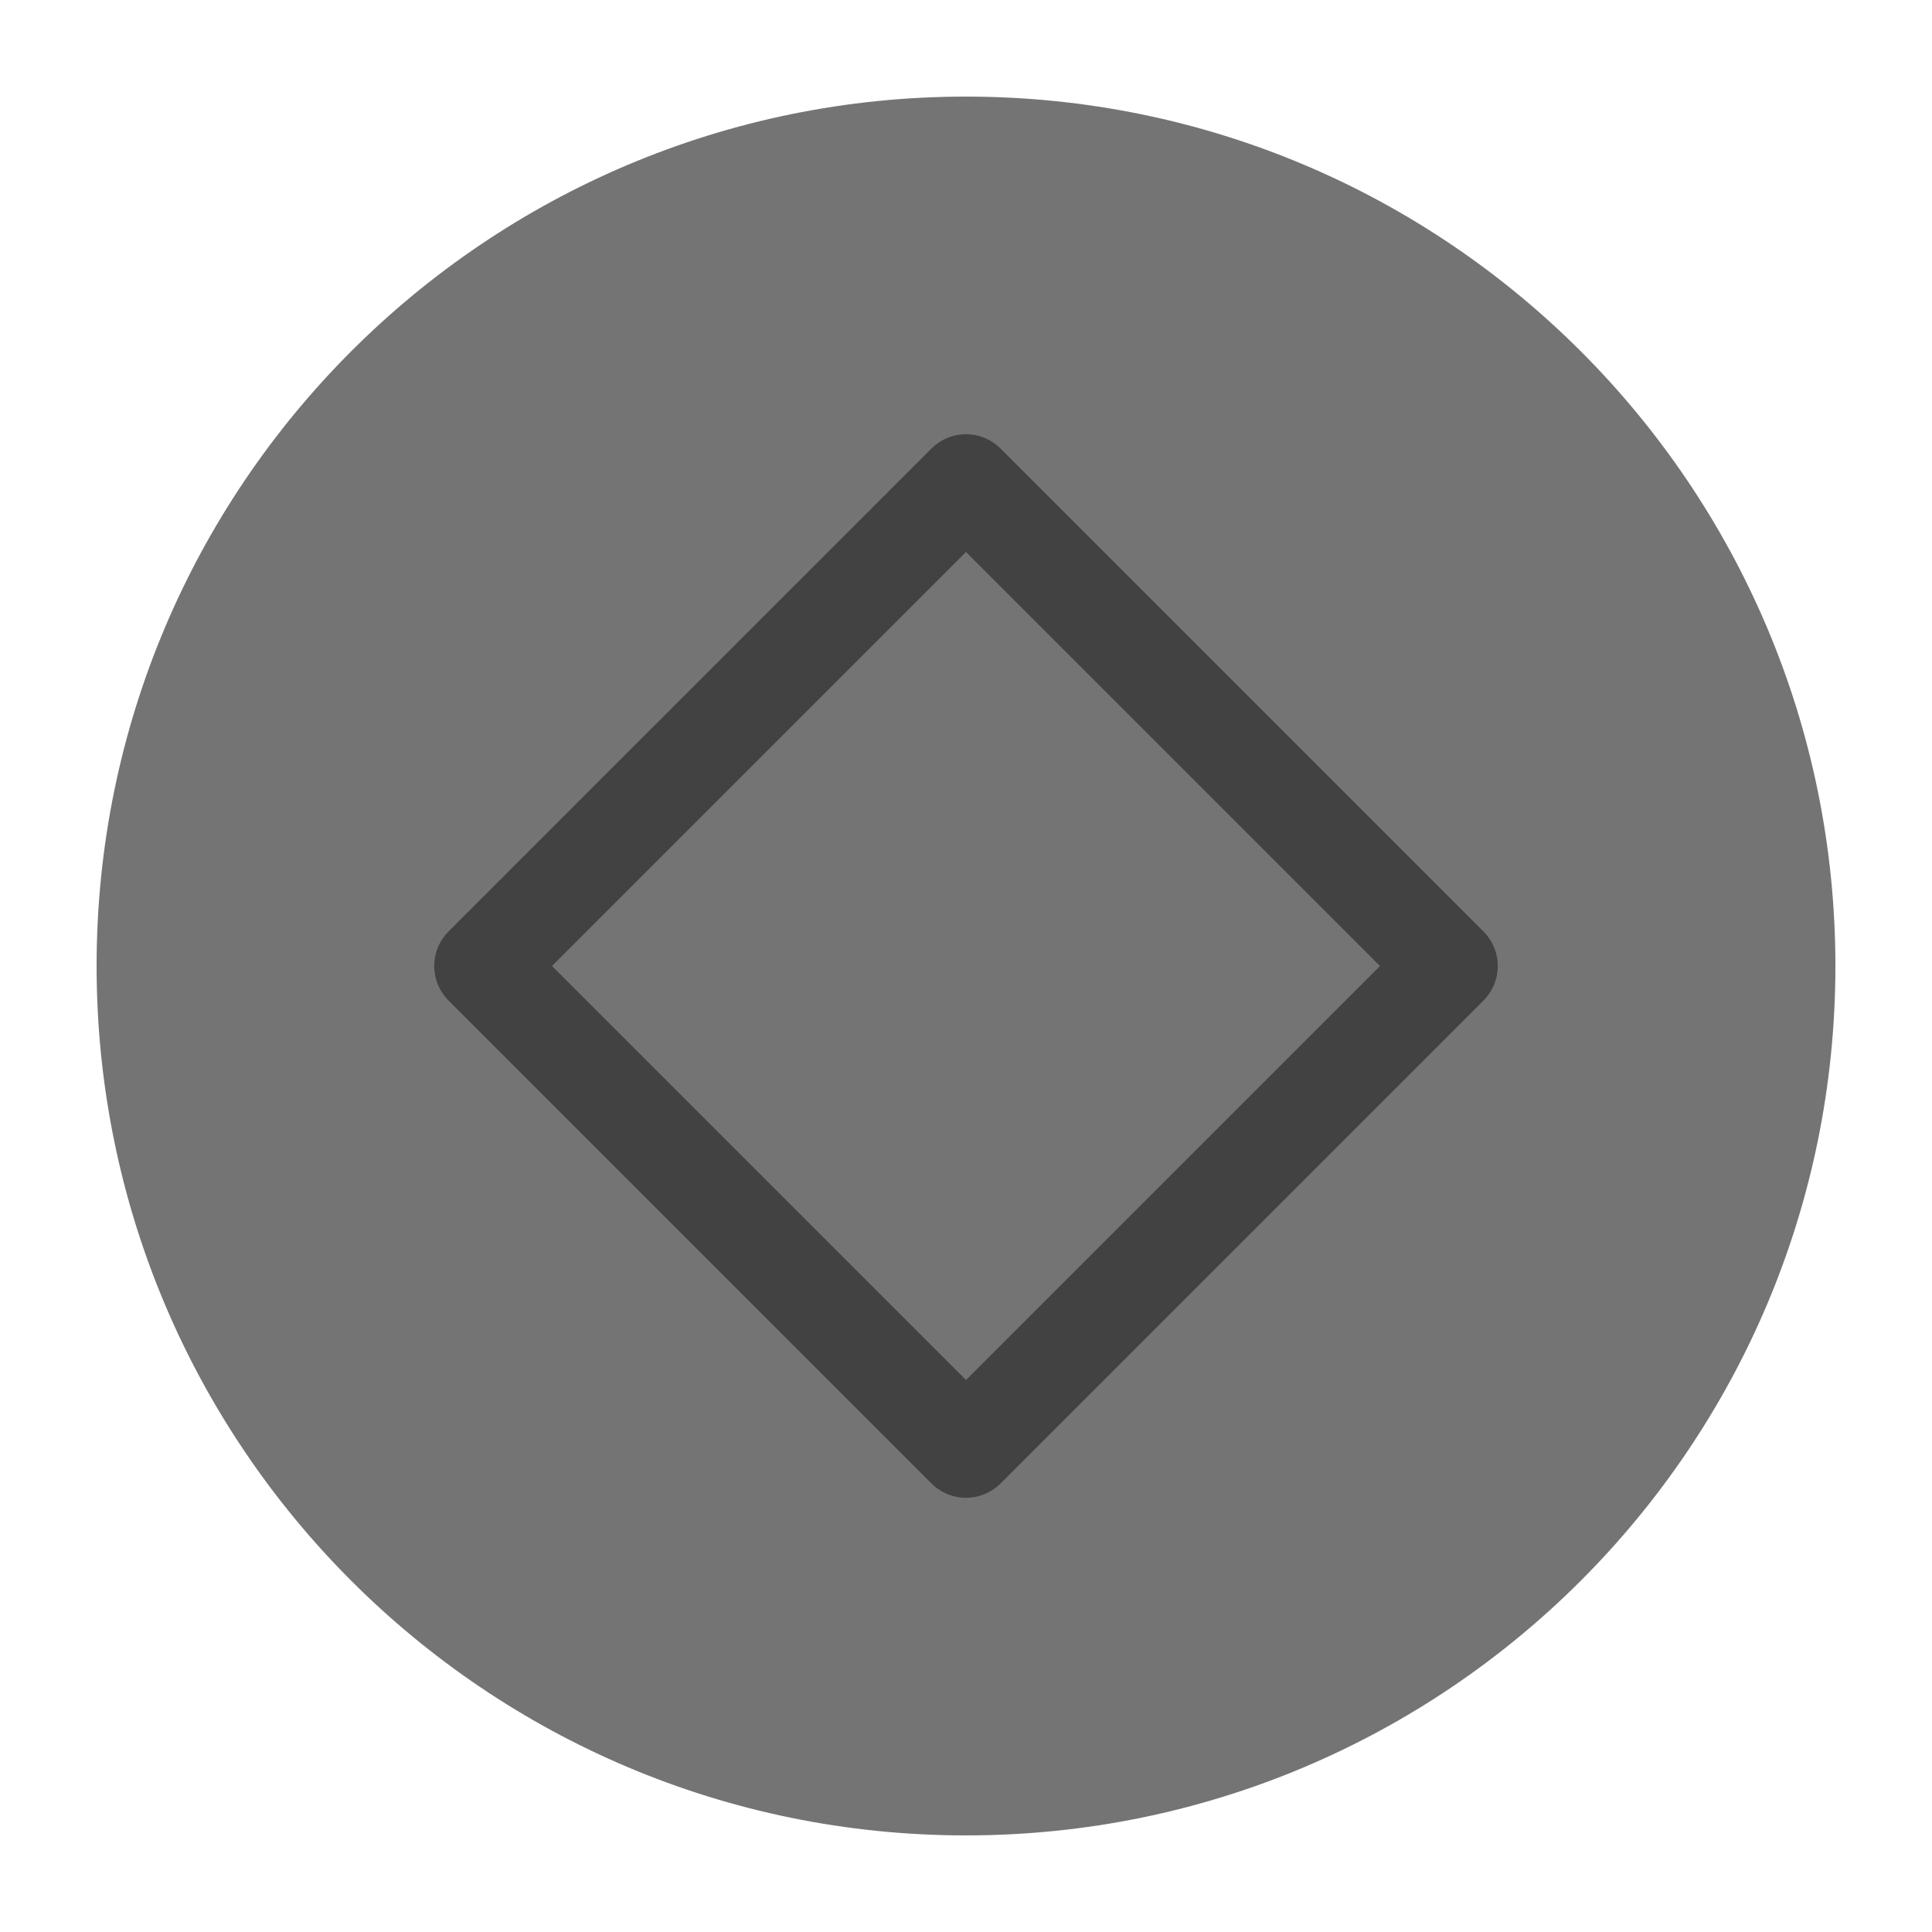
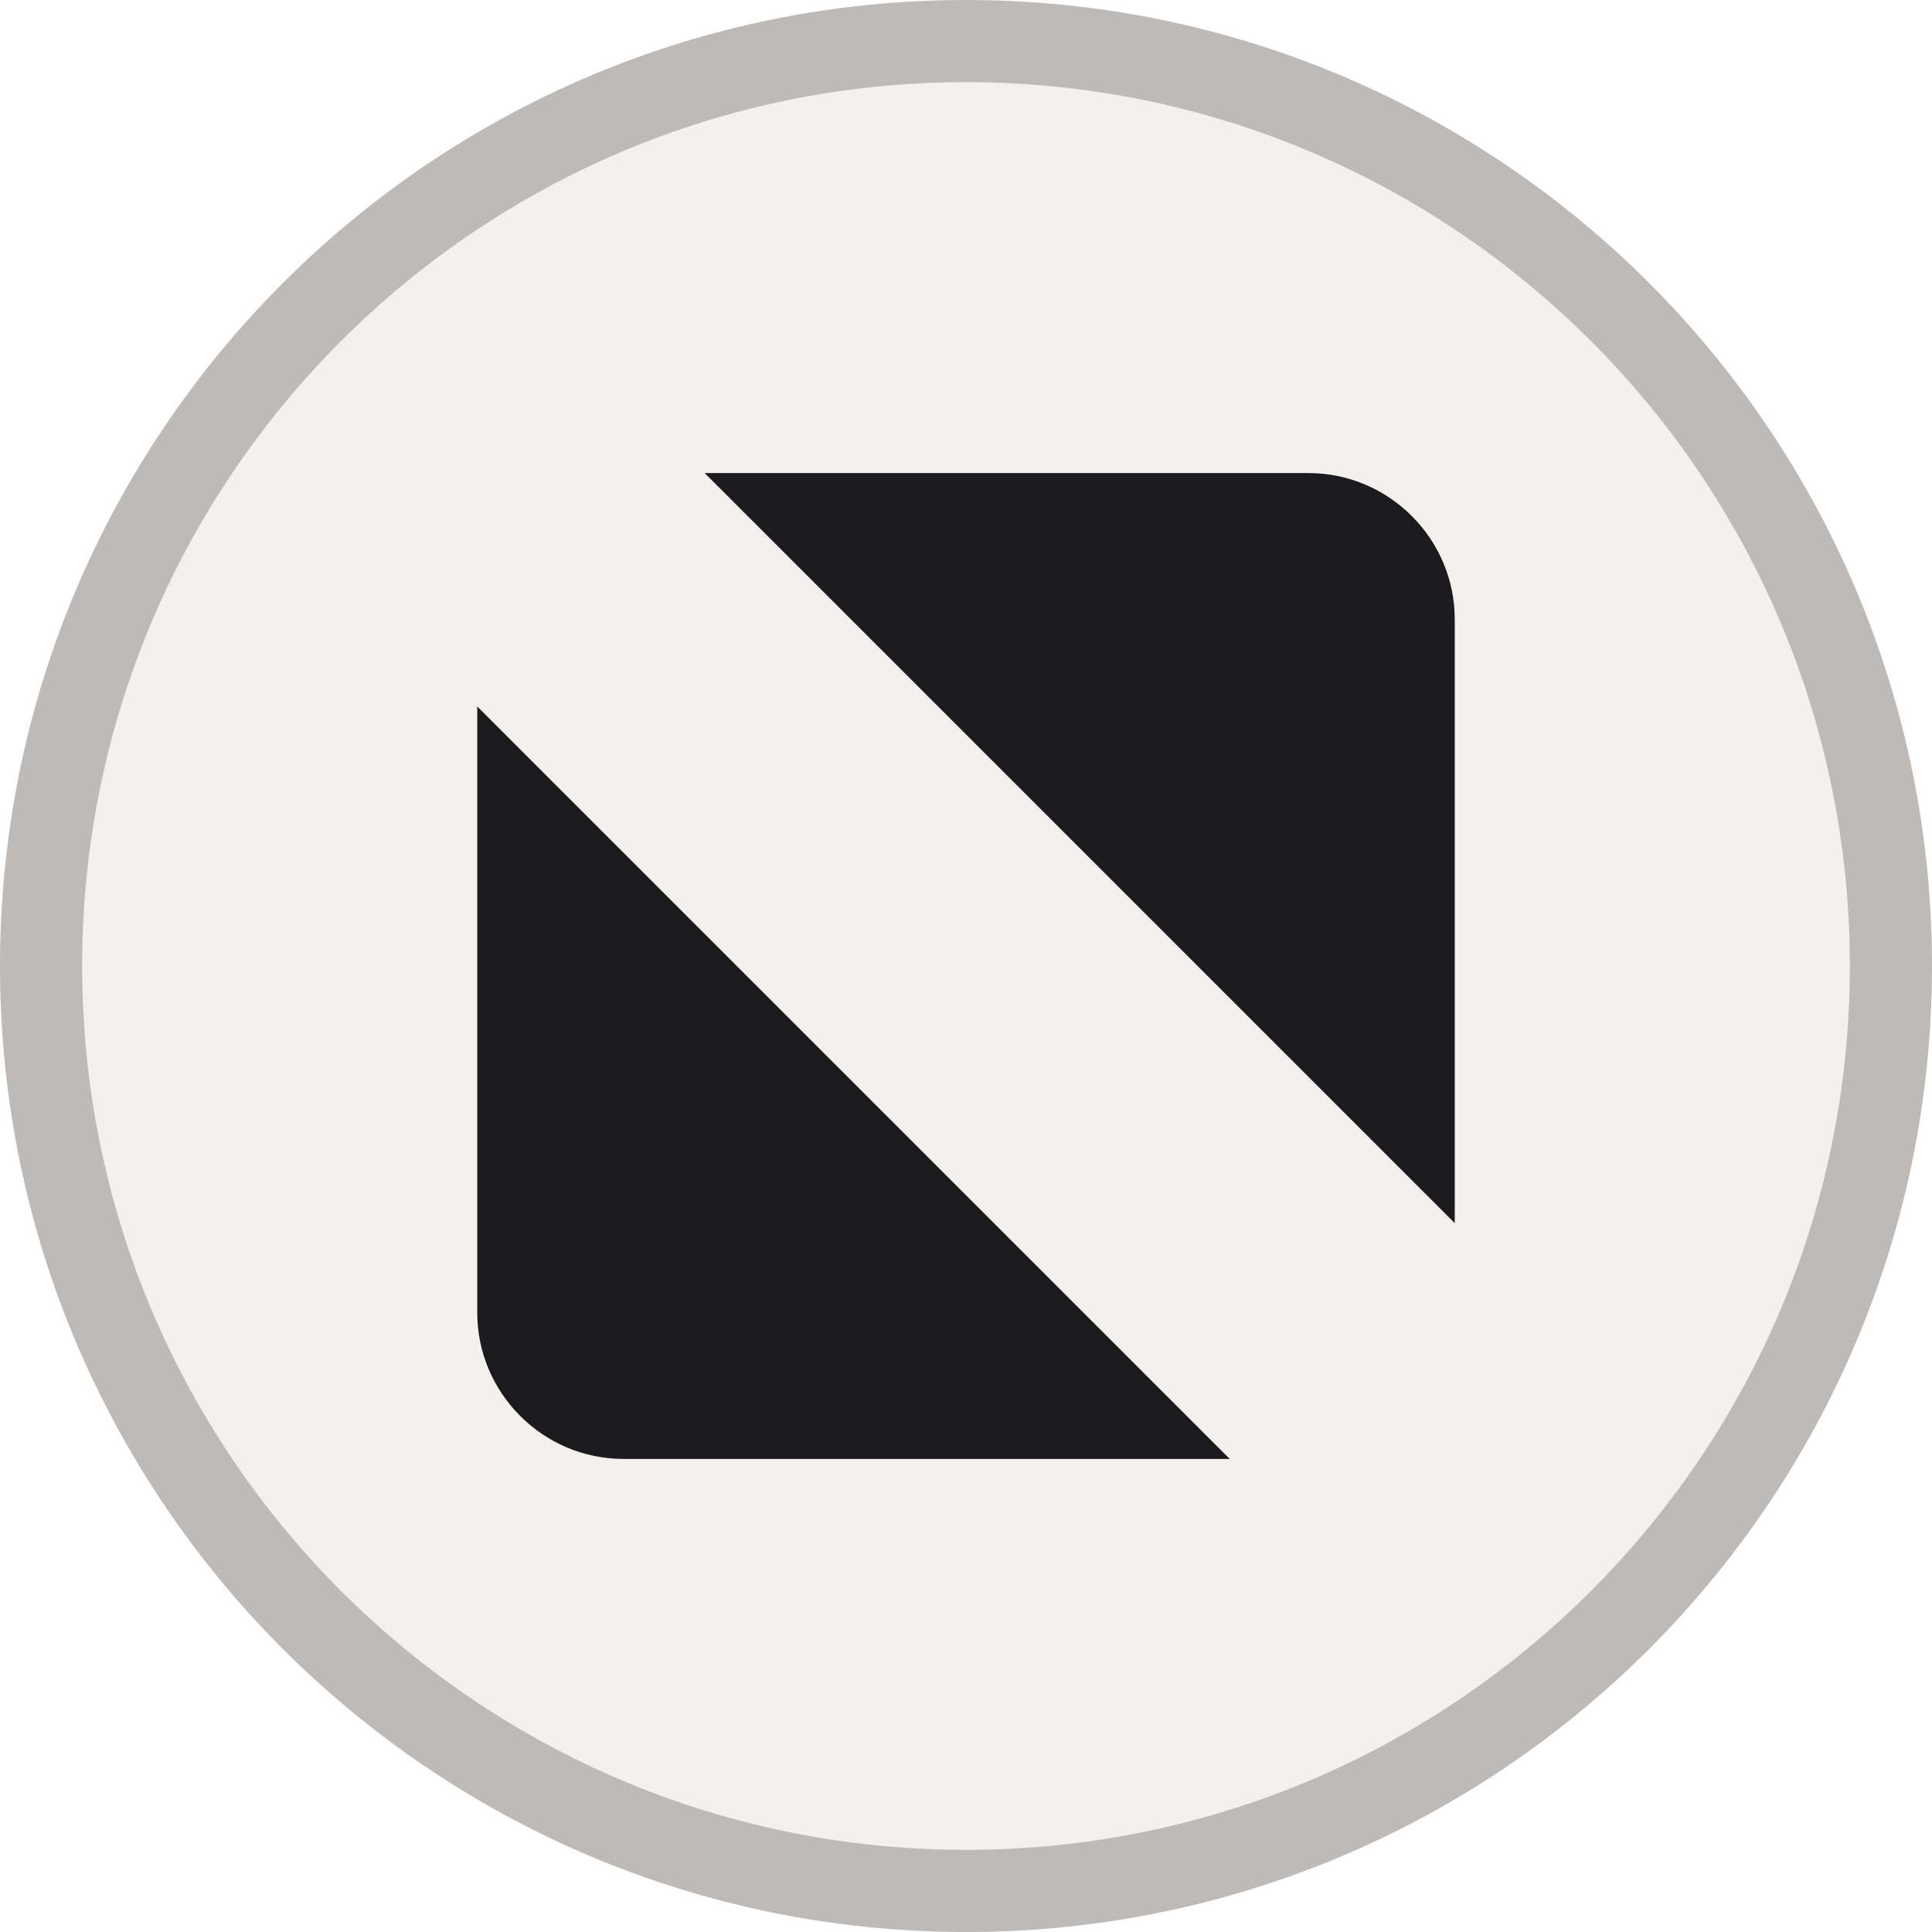
<svg xmlns="http://www.w3.org/2000/svg" viewBox="0 0 50 50" version="1.2" baseProfile="tiny">
  <defs>
</defs>
  <g fill="none" stroke="black" stroke-width="1" fill-rule="evenodd" stroke-linecap="square" stroke-linejoin="bevel">
-     <g fill="#747474" fill-opacity="1" stroke="none" transform="matrix(2.5,0,0,2.5,2.5,2.5)" font-family="Noto Sans" font-size="10" font-weight="400" font-style="normal">
-       <circle cx="9" cy="9" r="9" />
+     <g fill="#bdbab8" fill-opacity="1" stroke="none" transform="matrix(0.0548336,0,0,-0.0548338,-0.559759,50.5641)" font-family="Cantarell" font-size="10" font-weight="400" font-style="normal">
+       <path vector-effect="none" fill-rule="evenodd" d="M466.138,10.287 C717.934,10.287 922.059,214.413 922.059,466.208 C922.059,718.009 717.934,922.133 466.138,922.133 C214.334,922.133 10.208,718.009 10.208,466.208 C10.208,214.413 214.334,10.287 466.138,10.287 " />
    </g>
-     <g fill="none" stroke="#424242" stroke-opacity="1" stroke-width="1.01" stroke-linecap="round" stroke-linejoin="round" transform="matrix(2.5,0,0,2.5,2.5,2.5)" font-family="Noto Sans" font-size="10" font-weight="400" font-style="normal">
-       <path vector-effect="none" fill-rule="evenodd" d="M4,9 L9,4 L14,9 L9,14 L4,9" />
+     <g fill="#f4f0ed" fill-opacity="1" stroke="none" transform="matrix(0.0548336,0,0,-0.0548338,-0.559759,50.5641)" font-family="Cantarell" font-size="10" font-weight="400" font-style="normal">
+       <path vector-effect="none" fill-rule="evenodd" d="M466.138,49.062 C696.521,49.062 883.283,235.829 883.283,466.208 C883.283,696.596 696.521,883.358 466.138,883.358 C235.75,883.358 48.987,696.596 48.987,466.208 C48.987,235.829 235.75,49.062 466.138,49.062 " />
    </g>
-     <g fill="none" stroke="#000000" stroke-opacity="1" stroke-width="1" stroke-linecap="square" stroke-linejoin="bevel" transform="matrix(1,0,0,1,0,0)" font-family="Noto Sans" font-size="10" font-weight="400" font-style="normal">
+     <g fill="#1b1b1d" fill-opacity="1" stroke="none" transform="matrix(0.0548336,0,0,-0.0548338,-0.559759,50.5641)" font-family="Cantarell" font-size="10" font-weight="400" font-style="normal">
+       <path vector-effect="none" fill-rule="evenodd" d="M342.791,698.854 L627.804,698.854 C665.755,698.854 696.809,667.804 696.809,629.85 L696.809,344.842 L342.791,698.854 M590.604,233.567 L304.467,233.567 C266.512,233.567 235.462,264.617 235.462,302.571 L235.462,588.708 L590.604,233.567" />
+     </g>
+     <g fill="none" stroke="#000000" stroke-opacity="1" stroke-width="1" stroke-linecap="square" stroke-linejoin="bevel" transform="matrix(1,0,0,1,0,0)" font-family="Cantarell" font-size="10" font-weight="400" font-style="normal">
</g>
  </g>
</svg>
